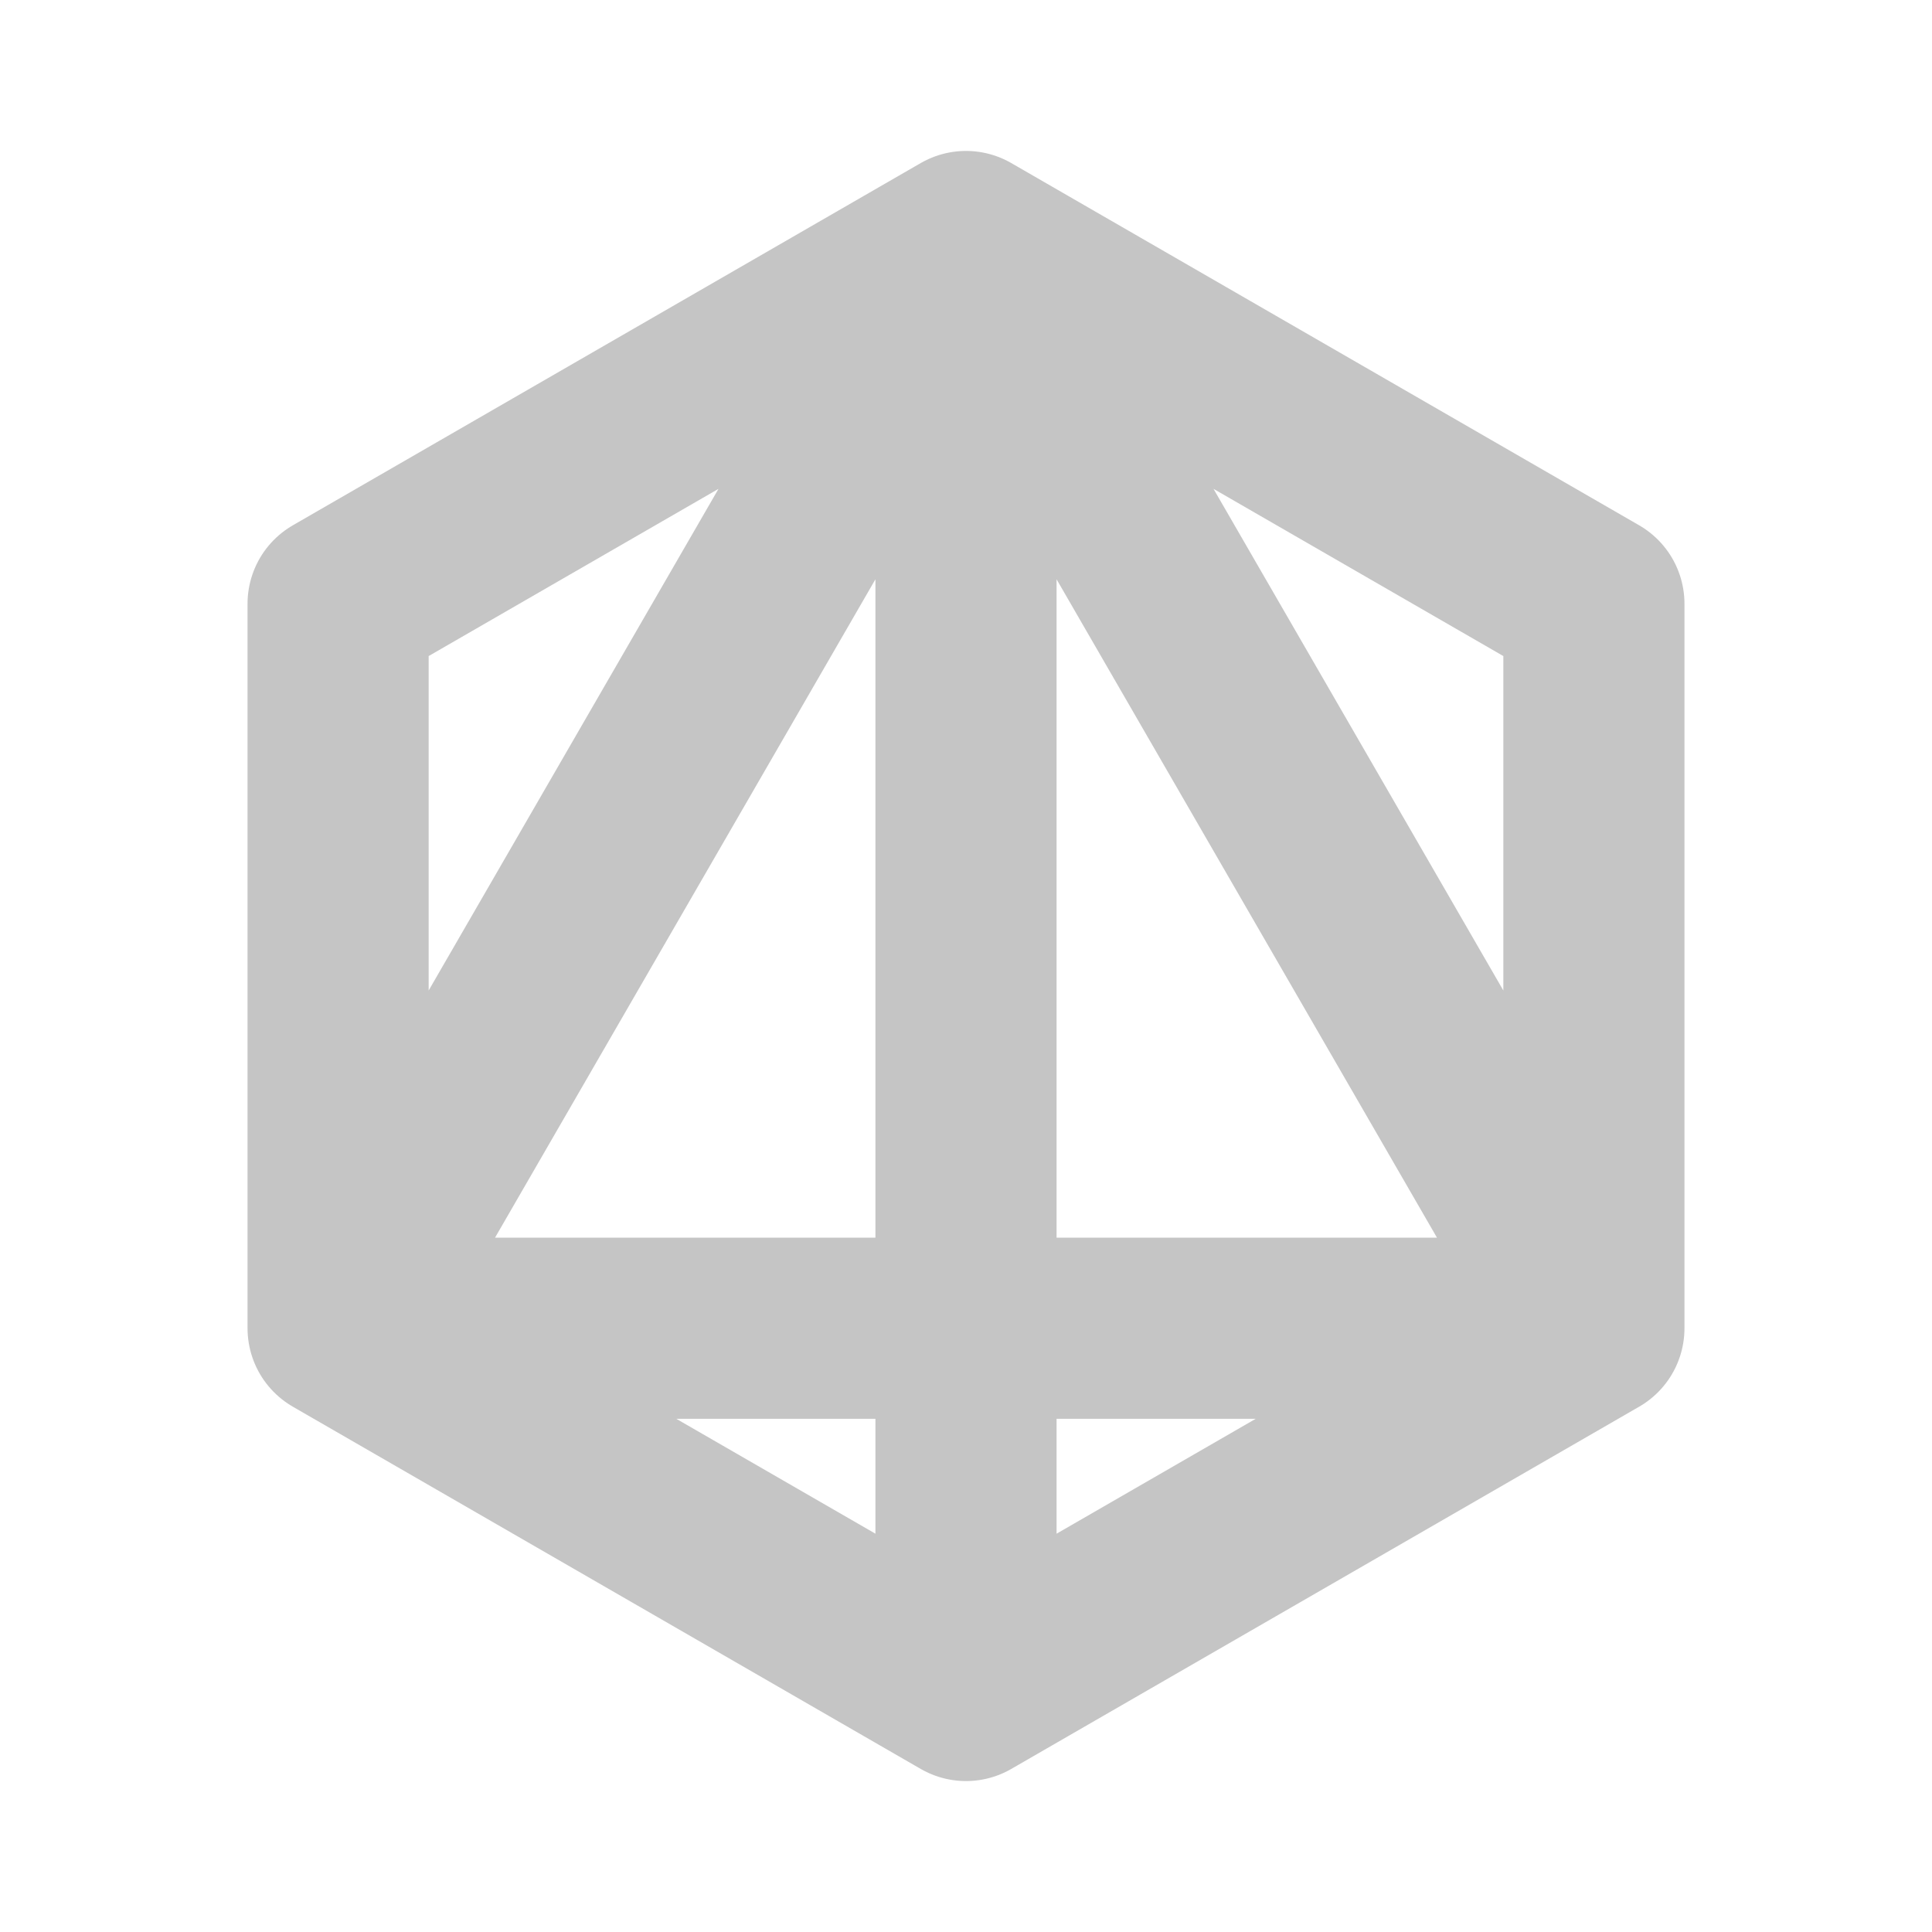
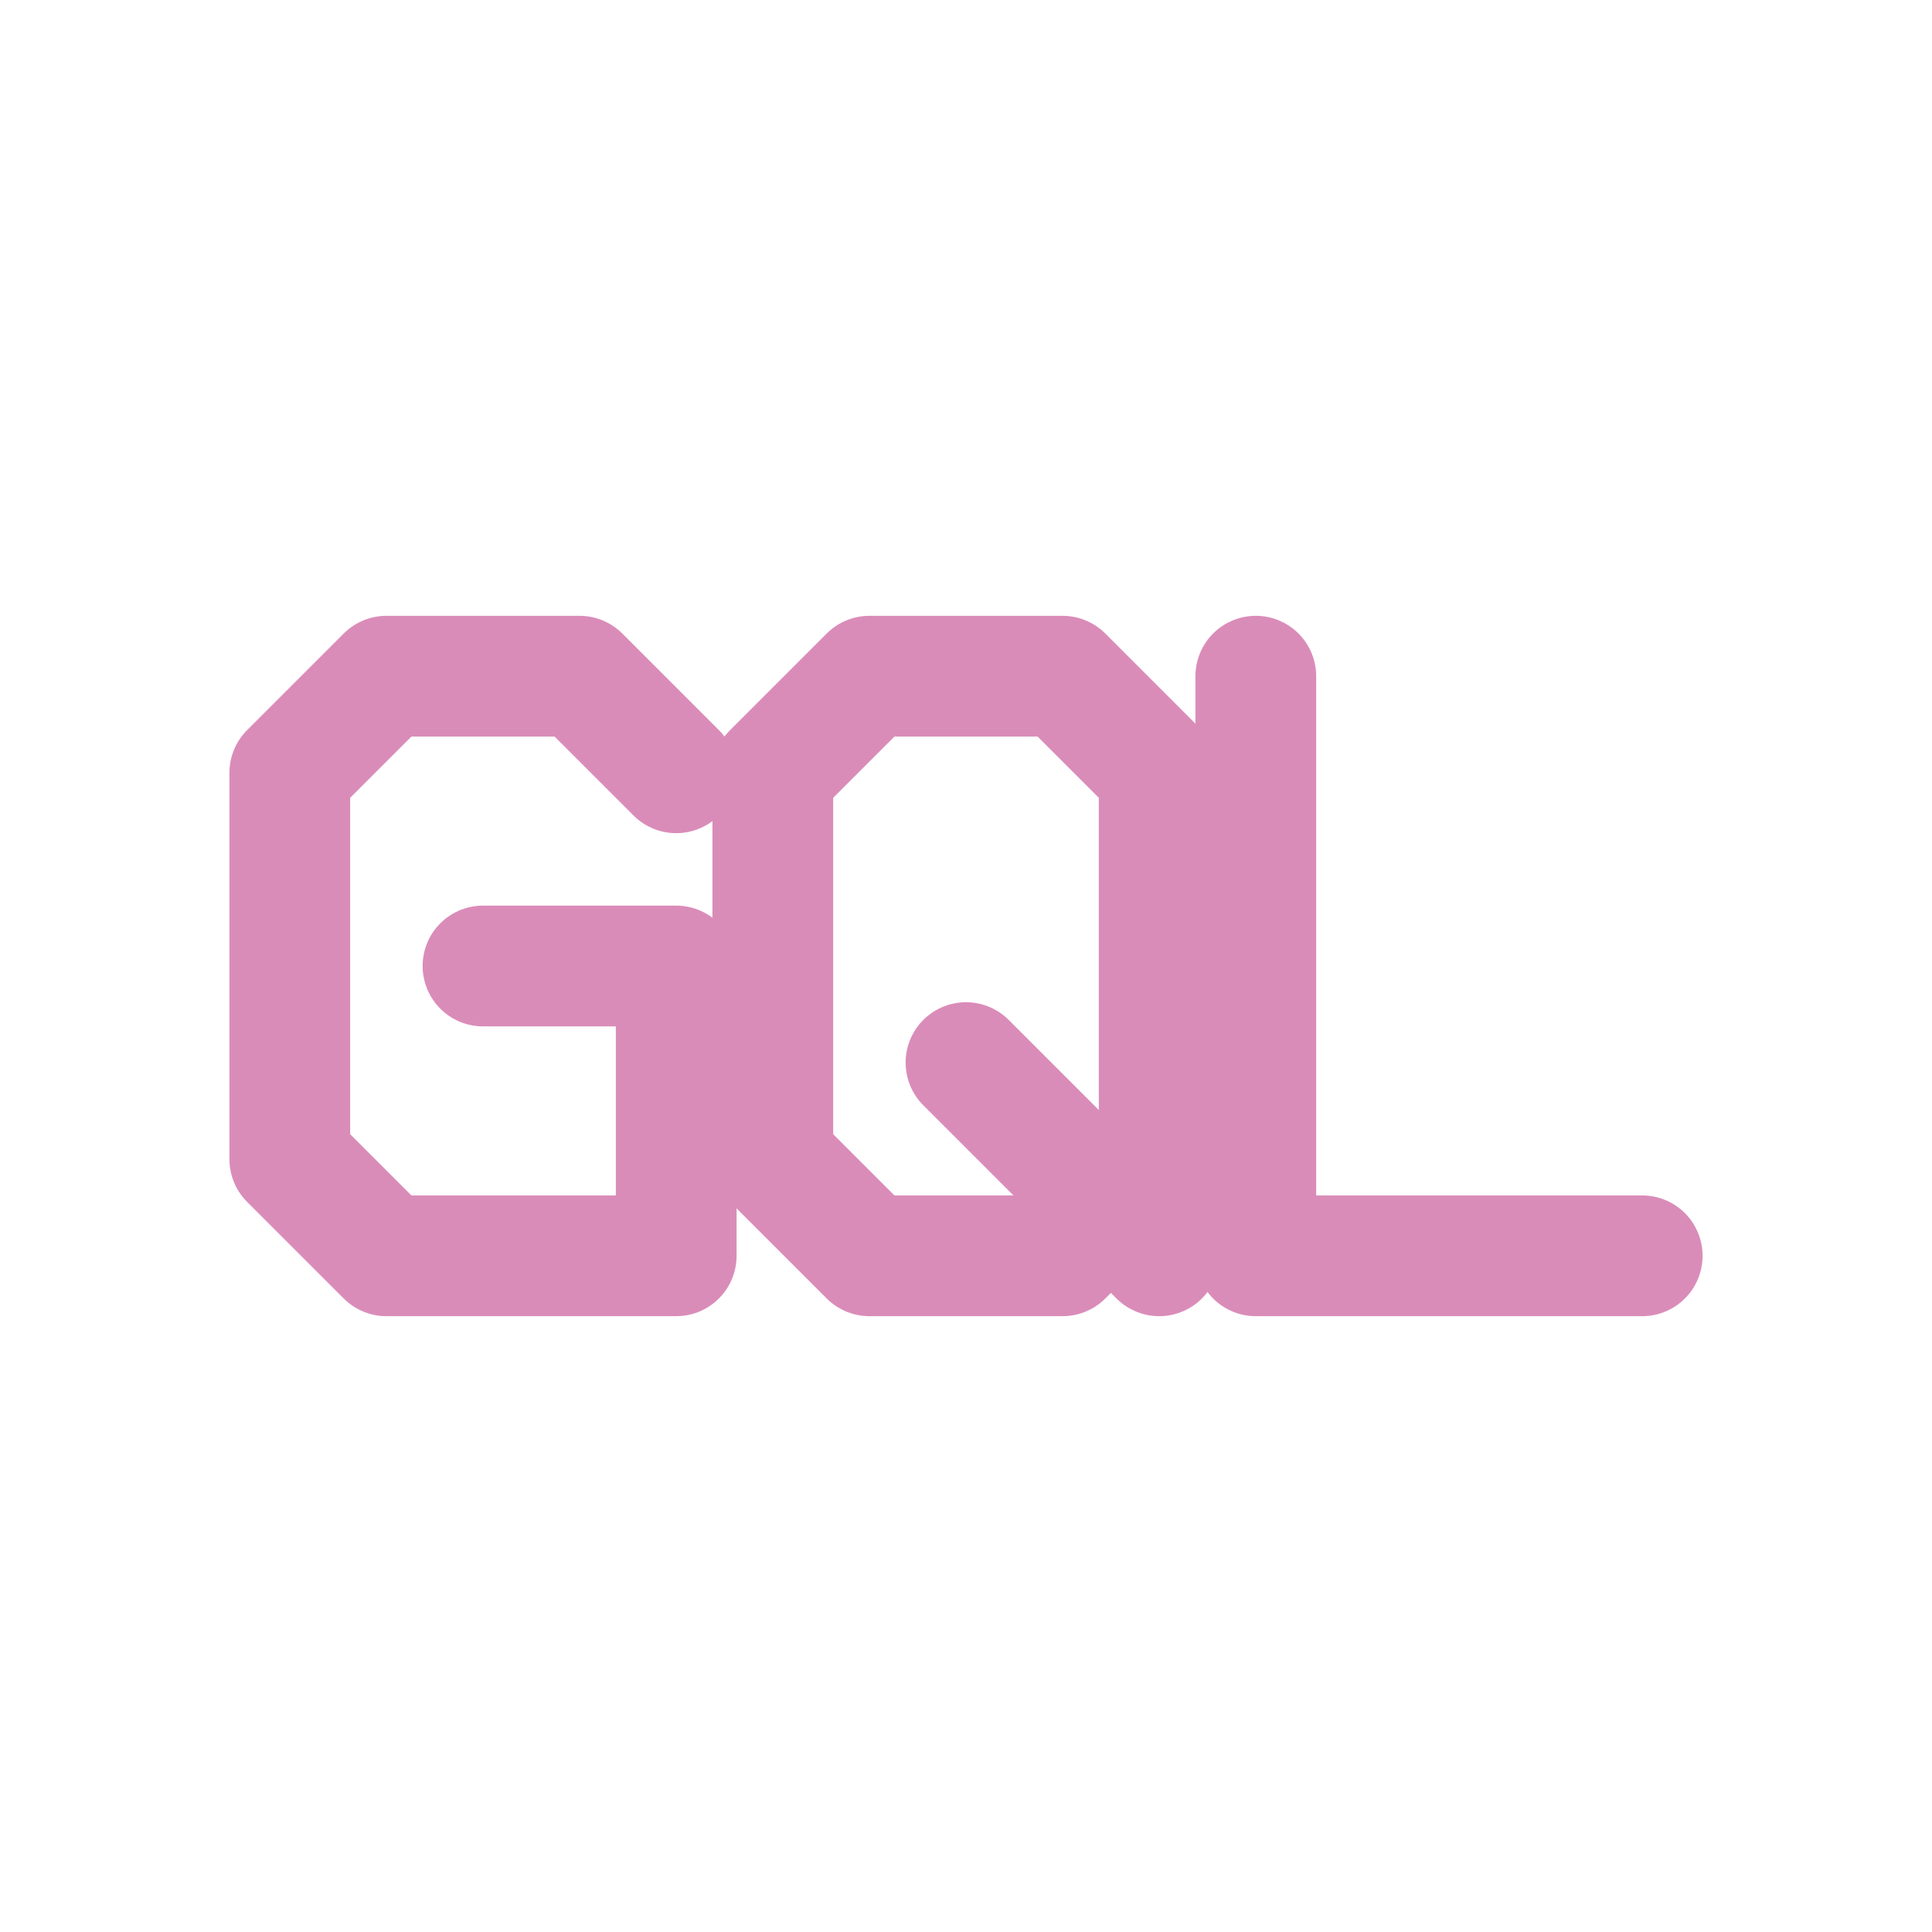
- <svg xmlns="http://www.w3.org/2000/svg" width="16" height="16" viewBox="0 0 16 16" fill="none" stroke="#C5C5C5" stroke-width="1.5" stroke-linecap="round" stroke-linejoin="round">
-   <path d="m8 2 5.2 3v6L8 14l-5.2-3V5L8 2Zm0 0 5.2 9H2.8L8 2Zm0 12V2" />
+ <svg xmlns="http://www.w3.org/2000/svg" width="16" height="16" viewBox="0 0 16 16" fill="none">
+   <g transform="translate(2.4 5.6) scale(0.8)" stroke="#DA8CB9" stroke-width="1.25" stroke-linecap="round" stroke-linejoin="round">
+     <path transform="translate(0 0)" d="M4 1 3 0H1L0 1v4l1 1h3V3H2" />
+     <path transform="translate(5 0)" d="M1 0h2l1 1v4L3 6H1L0 5V1Zm1 4 2 2" />
+     <path transform="translate(10 0)" d="M0 0v6h4" />
+   </g>
</svg>
